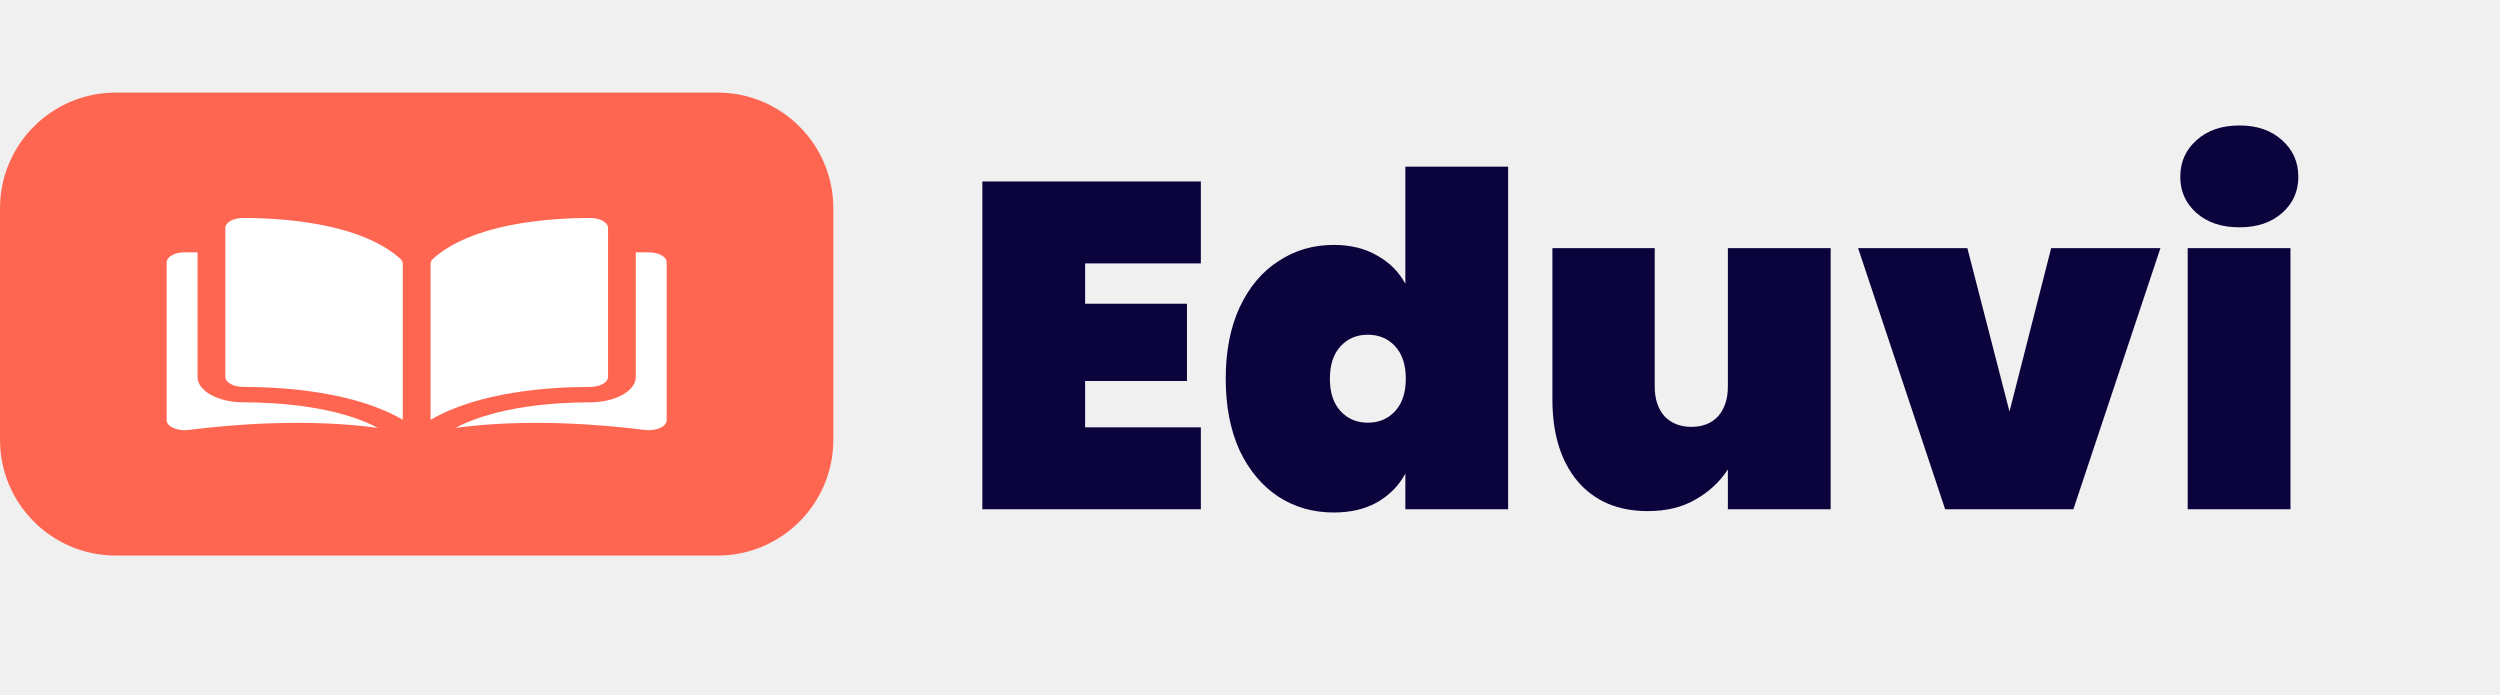
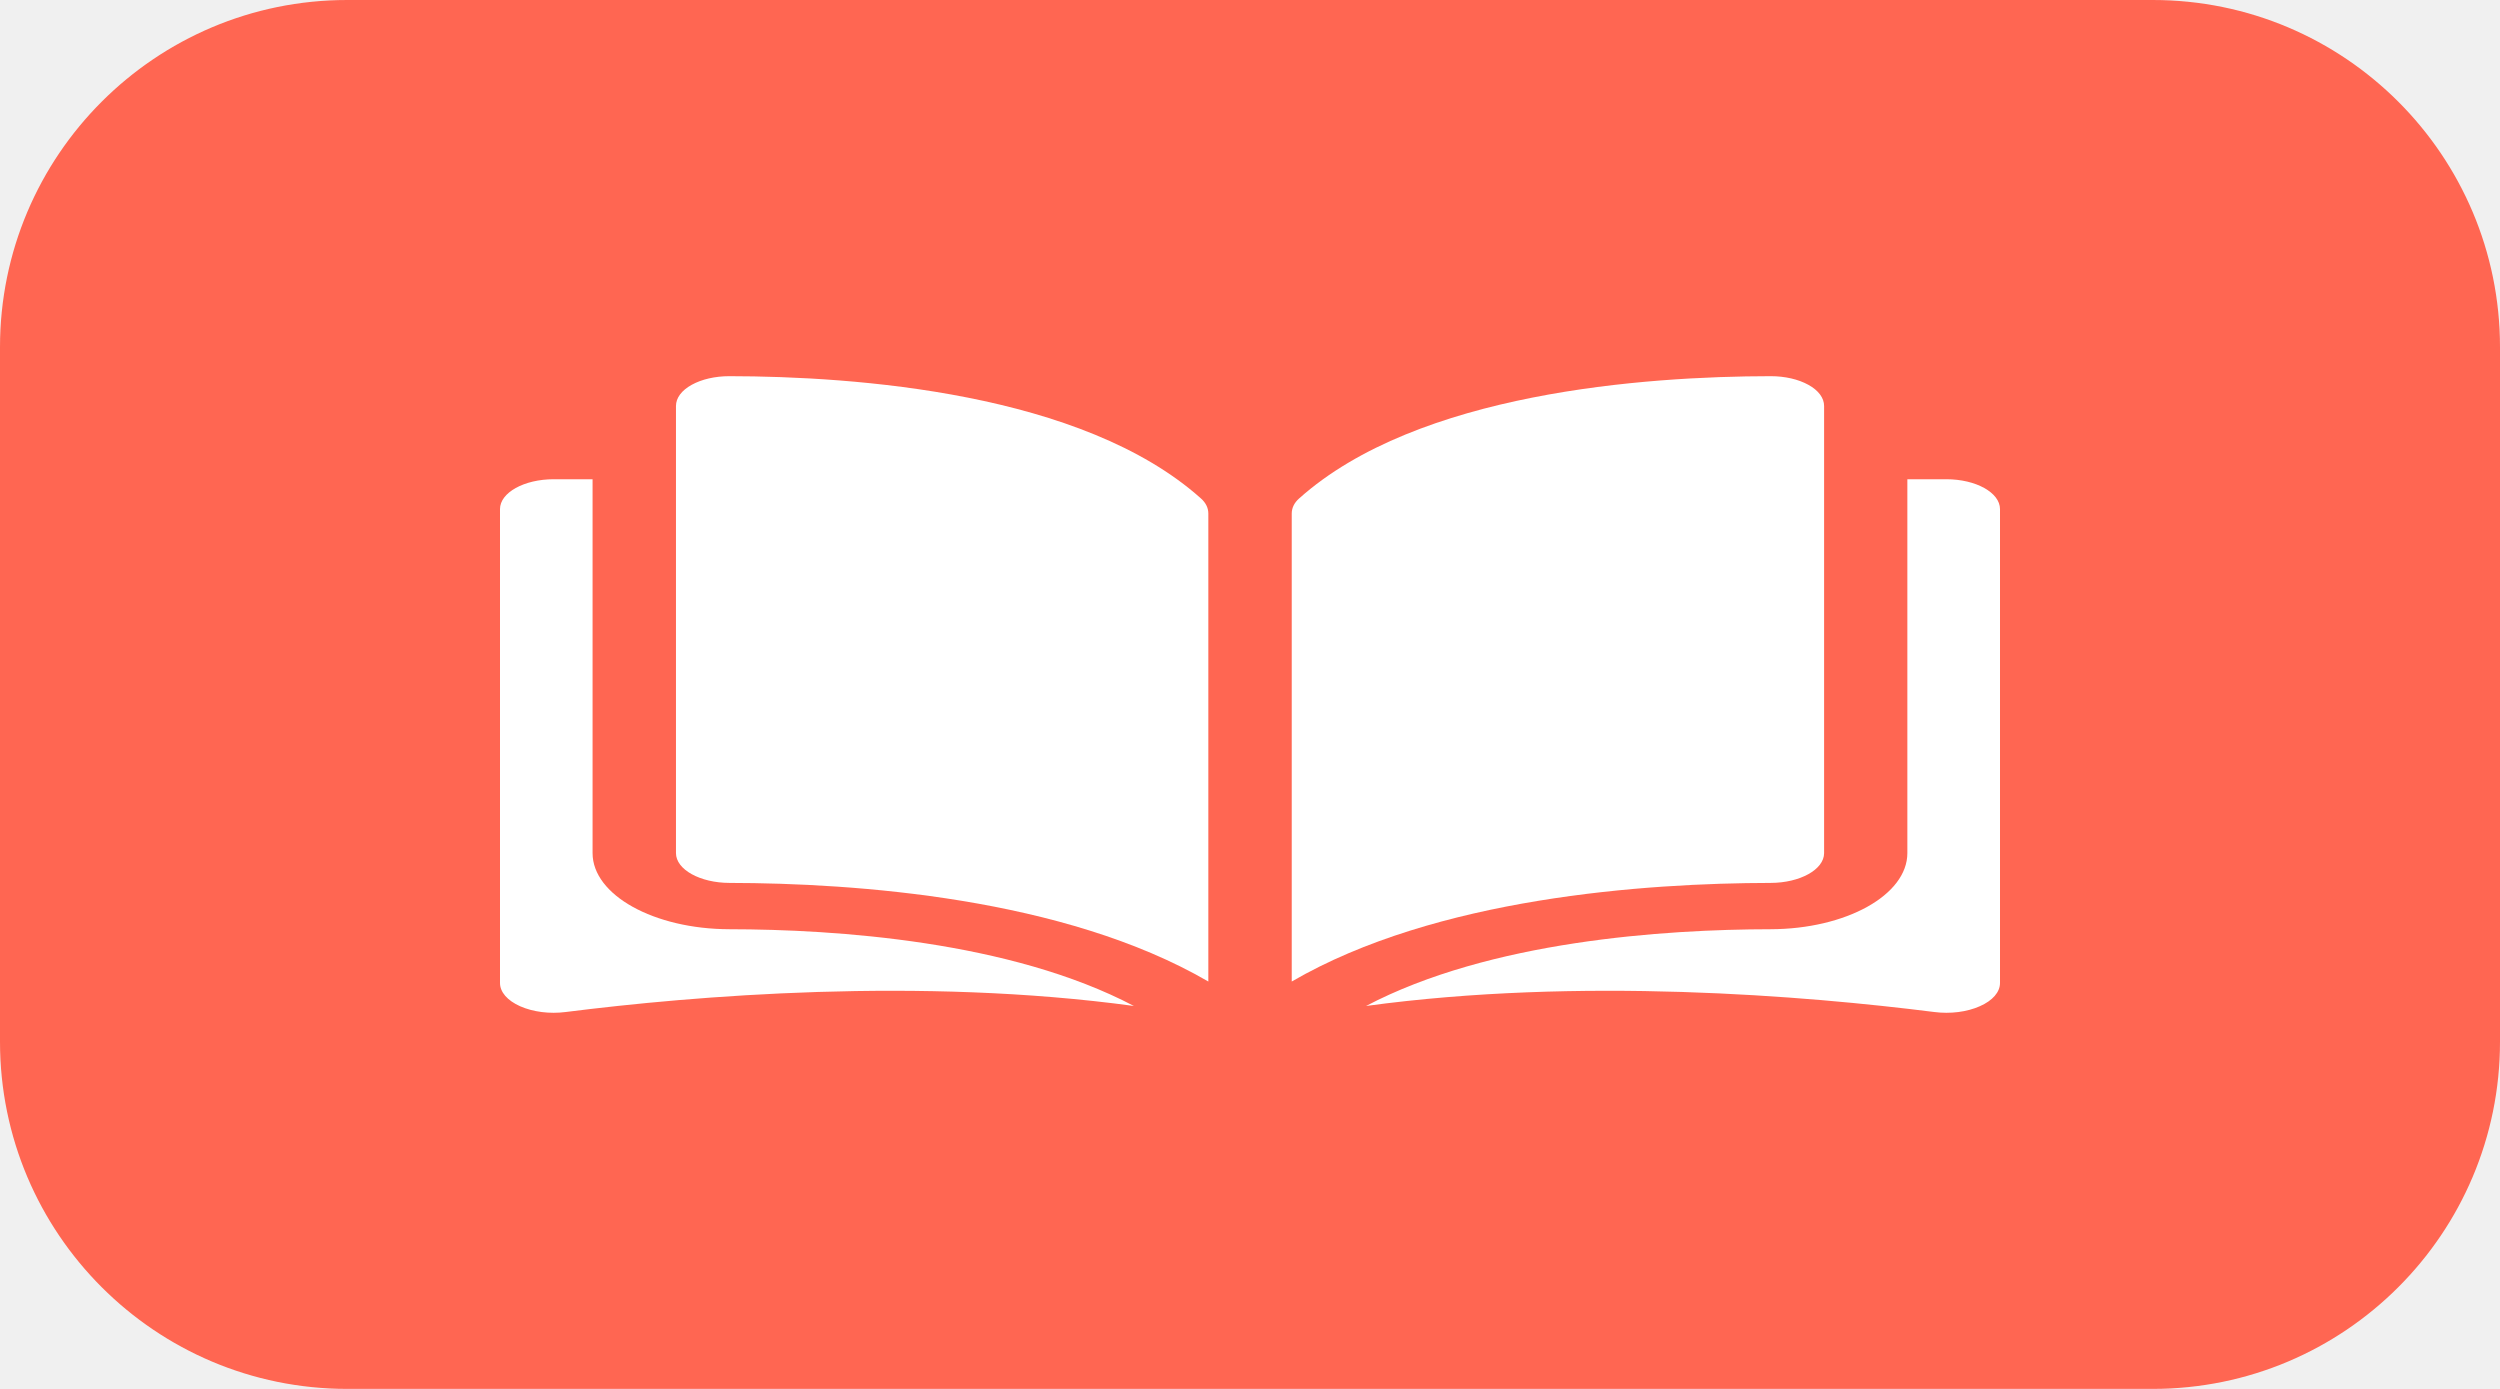
- <svg xmlns="http://www.w3.org/2000/svg" width="108" height="30" viewBox="0 0 108 30" fill="none">
-   <path d="M46.877 11.38V13.12H51.277V16.46H46.877V18.46H51.877V22H42.437V7.84H51.877V11.38H46.877ZM52.951 16.36C52.951 15.173 53.151 14.147 53.551 13.28C53.964 12.4 54.524 11.733 55.231 11.28C55.937 10.813 56.731 10.58 57.611 10.58C58.344 10.58 58.971 10.733 59.491 11.04C60.024 11.333 60.431 11.74 60.711 12.26V7.2H65.151V22H60.711V20.46C60.431 20.98 60.024 21.393 59.491 21.7C58.971 21.993 58.344 22.14 57.611 22.14C56.731 22.14 55.937 21.913 55.231 21.46C54.524 20.993 53.964 20.327 53.551 19.46C53.151 18.58 52.951 17.547 52.951 16.36ZM60.731 16.36C60.731 15.76 60.577 15.293 60.271 14.96C59.964 14.627 59.571 14.46 59.091 14.46C58.611 14.46 58.217 14.627 57.911 14.96C57.604 15.293 57.451 15.76 57.451 16.36C57.451 16.96 57.604 17.427 57.911 17.76C58.217 18.093 58.611 18.26 59.091 18.26C59.571 18.26 59.964 18.093 60.271 17.76C60.577 17.427 60.731 16.96 60.731 16.36ZM79.084 10.72V22H74.644V20.28C74.298 20.813 73.831 21.247 73.244 21.58C72.671 21.913 71.984 22.08 71.184 22.08C69.891 22.08 68.878 21.647 68.144 20.78C67.424 19.913 67.064 18.74 67.064 17.26V10.72H71.484V16.7C71.484 17.233 71.624 17.66 71.904 17.98C72.198 18.287 72.584 18.44 73.064 18.44C73.558 18.44 73.944 18.287 74.224 17.98C74.504 17.66 74.644 17.233 74.644 16.7V10.72H79.084ZM86.81 17.78L88.61 10.72H93.33L89.57 22H84.03L80.27 10.72H84.99L86.81 17.78ZM96.748 9.82C95.974 9.82 95.354 9.613 94.888 9.2C94.421 8.787 94.188 8.267 94.188 7.64C94.188 7 94.421 6.473 94.888 6.06C95.354 5.633 95.974 5.42 96.748 5.42C97.508 5.42 98.121 5.633 98.588 6.06C99.054 6.473 99.288 7 99.288 7.64C99.288 8.267 99.054 8.787 98.588 9.2C98.121 9.613 97.508 9.82 96.748 9.82ZM98.948 10.72V22H94.508V10.72H98.948Z" fill="#0A033C" />
-   <rect y="4" width="36" height="20" rx="5" fill="#FF6652" />
-   <g clip-path="url(#clip0_473_2467)">
-     <path d="M10.505 9.416C10.504 9.416 10.503 9.416 10.503 9.416C10.298 9.416 10.106 9.461 9.961 9.541C9.814 9.622 9.734 9.731 9.734 9.846V16.285C9.734 16.521 10.081 16.714 10.508 16.714C12.307 16.717 15.321 16.925 17.4 18.134V11.395C17.4 11.315 17.364 11.24 17.294 11.178C15.587 9.651 12.308 9.419 10.505 9.416Z" fill="white" />
-     <path d="M26.267 16.285V9.846C26.267 9.731 26.187 9.622 26.04 9.541C25.895 9.461 25.703 9.416 25.498 9.416C25.498 9.416 25.497 9.416 25.497 9.416C23.693 9.419 20.414 9.651 18.707 11.178C18.637 11.24 18.601 11.315 18.601 11.395V18.134C20.68 16.925 23.694 16.717 25.494 16.714C25.92 16.714 26.267 16.521 26.267 16.285Z" fill="white" />
-     <path d="M28.027 10.901H27.466V16.285C27.466 16.888 26.582 17.379 25.495 17.381C23.969 17.383 21.453 17.549 19.671 18.486C22.753 18.066 26.002 18.339 27.854 18.573C28.085 18.603 28.324 18.572 28.509 18.49C28.694 18.409 28.8 18.286 28.8 18.155V11.331C28.8 11.094 28.453 10.901 28.027 10.901Z" fill="white" />
-     <path d="M8.533 16.285V10.901H7.973C7.547 10.901 7.2 11.094 7.2 11.331V18.155C7.2 18.286 7.306 18.408 7.49 18.49C7.676 18.572 7.914 18.603 8.146 18.573C9.997 18.339 13.246 18.066 16.328 18.485C14.546 17.549 12.03 17.383 10.504 17.381C9.417 17.379 8.533 16.888 8.533 16.285Z" fill="white" />
+ <svg xmlns="http://www.w3.org/2000/svg" width="36" height="20" viewBox="0 0 36 20" fill="none">
+   <rect width="36" height="20" rx="5" fill="#FF6652" />
+   <g clip-path="url(#clip0_473_2469)">
+     <path d="M10.505 5.417C10.504 5.417 10.503 5.417 10.503 5.417C10.298 5.417 10.106 5.461 9.961 5.541C9.814 5.622 9.734 5.731 9.734 5.846V12.285C9.734 12.521 10.081 12.714 10.508 12.714C12.307 12.717 15.321 12.925 17.4 14.134V7.395C17.4 7.315 17.364 7.24 17.294 7.178C15.587 5.651 12.308 5.419 10.505 5.417Z" fill="white" />
+     <path d="M26.267 12.285V5.846C26.267 5.731 26.187 5.622 26.04 5.541C25.895 5.461 25.703 5.417 25.498 5.417C25.498 5.417 25.497 5.417 25.497 5.417C23.693 5.419 20.414 5.651 18.707 7.178C18.637 7.24 18.601 7.315 18.601 7.395V14.134C20.68 12.925 23.694 12.717 25.494 12.714C25.92 12.714 26.267 12.521 26.267 12.285Z" fill="white" />
+     <path d="M28.027 6.901H27.466V12.285C27.466 12.888 26.582 13.379 25.495 13.381C23.969 13.383 21.453 13.549 19.671 14.486C22.753 14.066 26.002 14.339 27.854 14.573C28.085 14.603 28.324 14.572 28.509 14.49C28.694 14.409 28.8 14.286 28.8 14.155V7.331C28.8 7.094 28.453 6.901 28.027 6.901Z" fill="white" />
+     <path d="M8.533 12.285V6.901H7.973C7.547 6.901 7.2 7.094 7.2 7.331V14.155C7.2 14.286 7.306 14.408 7.49 14.49C7.676 14.572 7.914 14.603 8.146 14.573C9.997 14.339 13.246 14.066 16.328 14.486C14.546 13.549 12.03 13.383 10.504 13.381C9.417 13.379 8.533 12.888 8.533 12.285Z" fill="white" />
  </g>
  <defs>
-     <clipPath id="clip0_473_2467">
-       <rect width="21.6" height="12" fill="white" transform="translate(7.19995 8)" />
+     <clipPath id="clip0_473_2469">
+       <rect width="21.6" height="12" fill="white" transform="translate(7.19995 4)" />
    </clipPath>
  </defs>
</svg>
